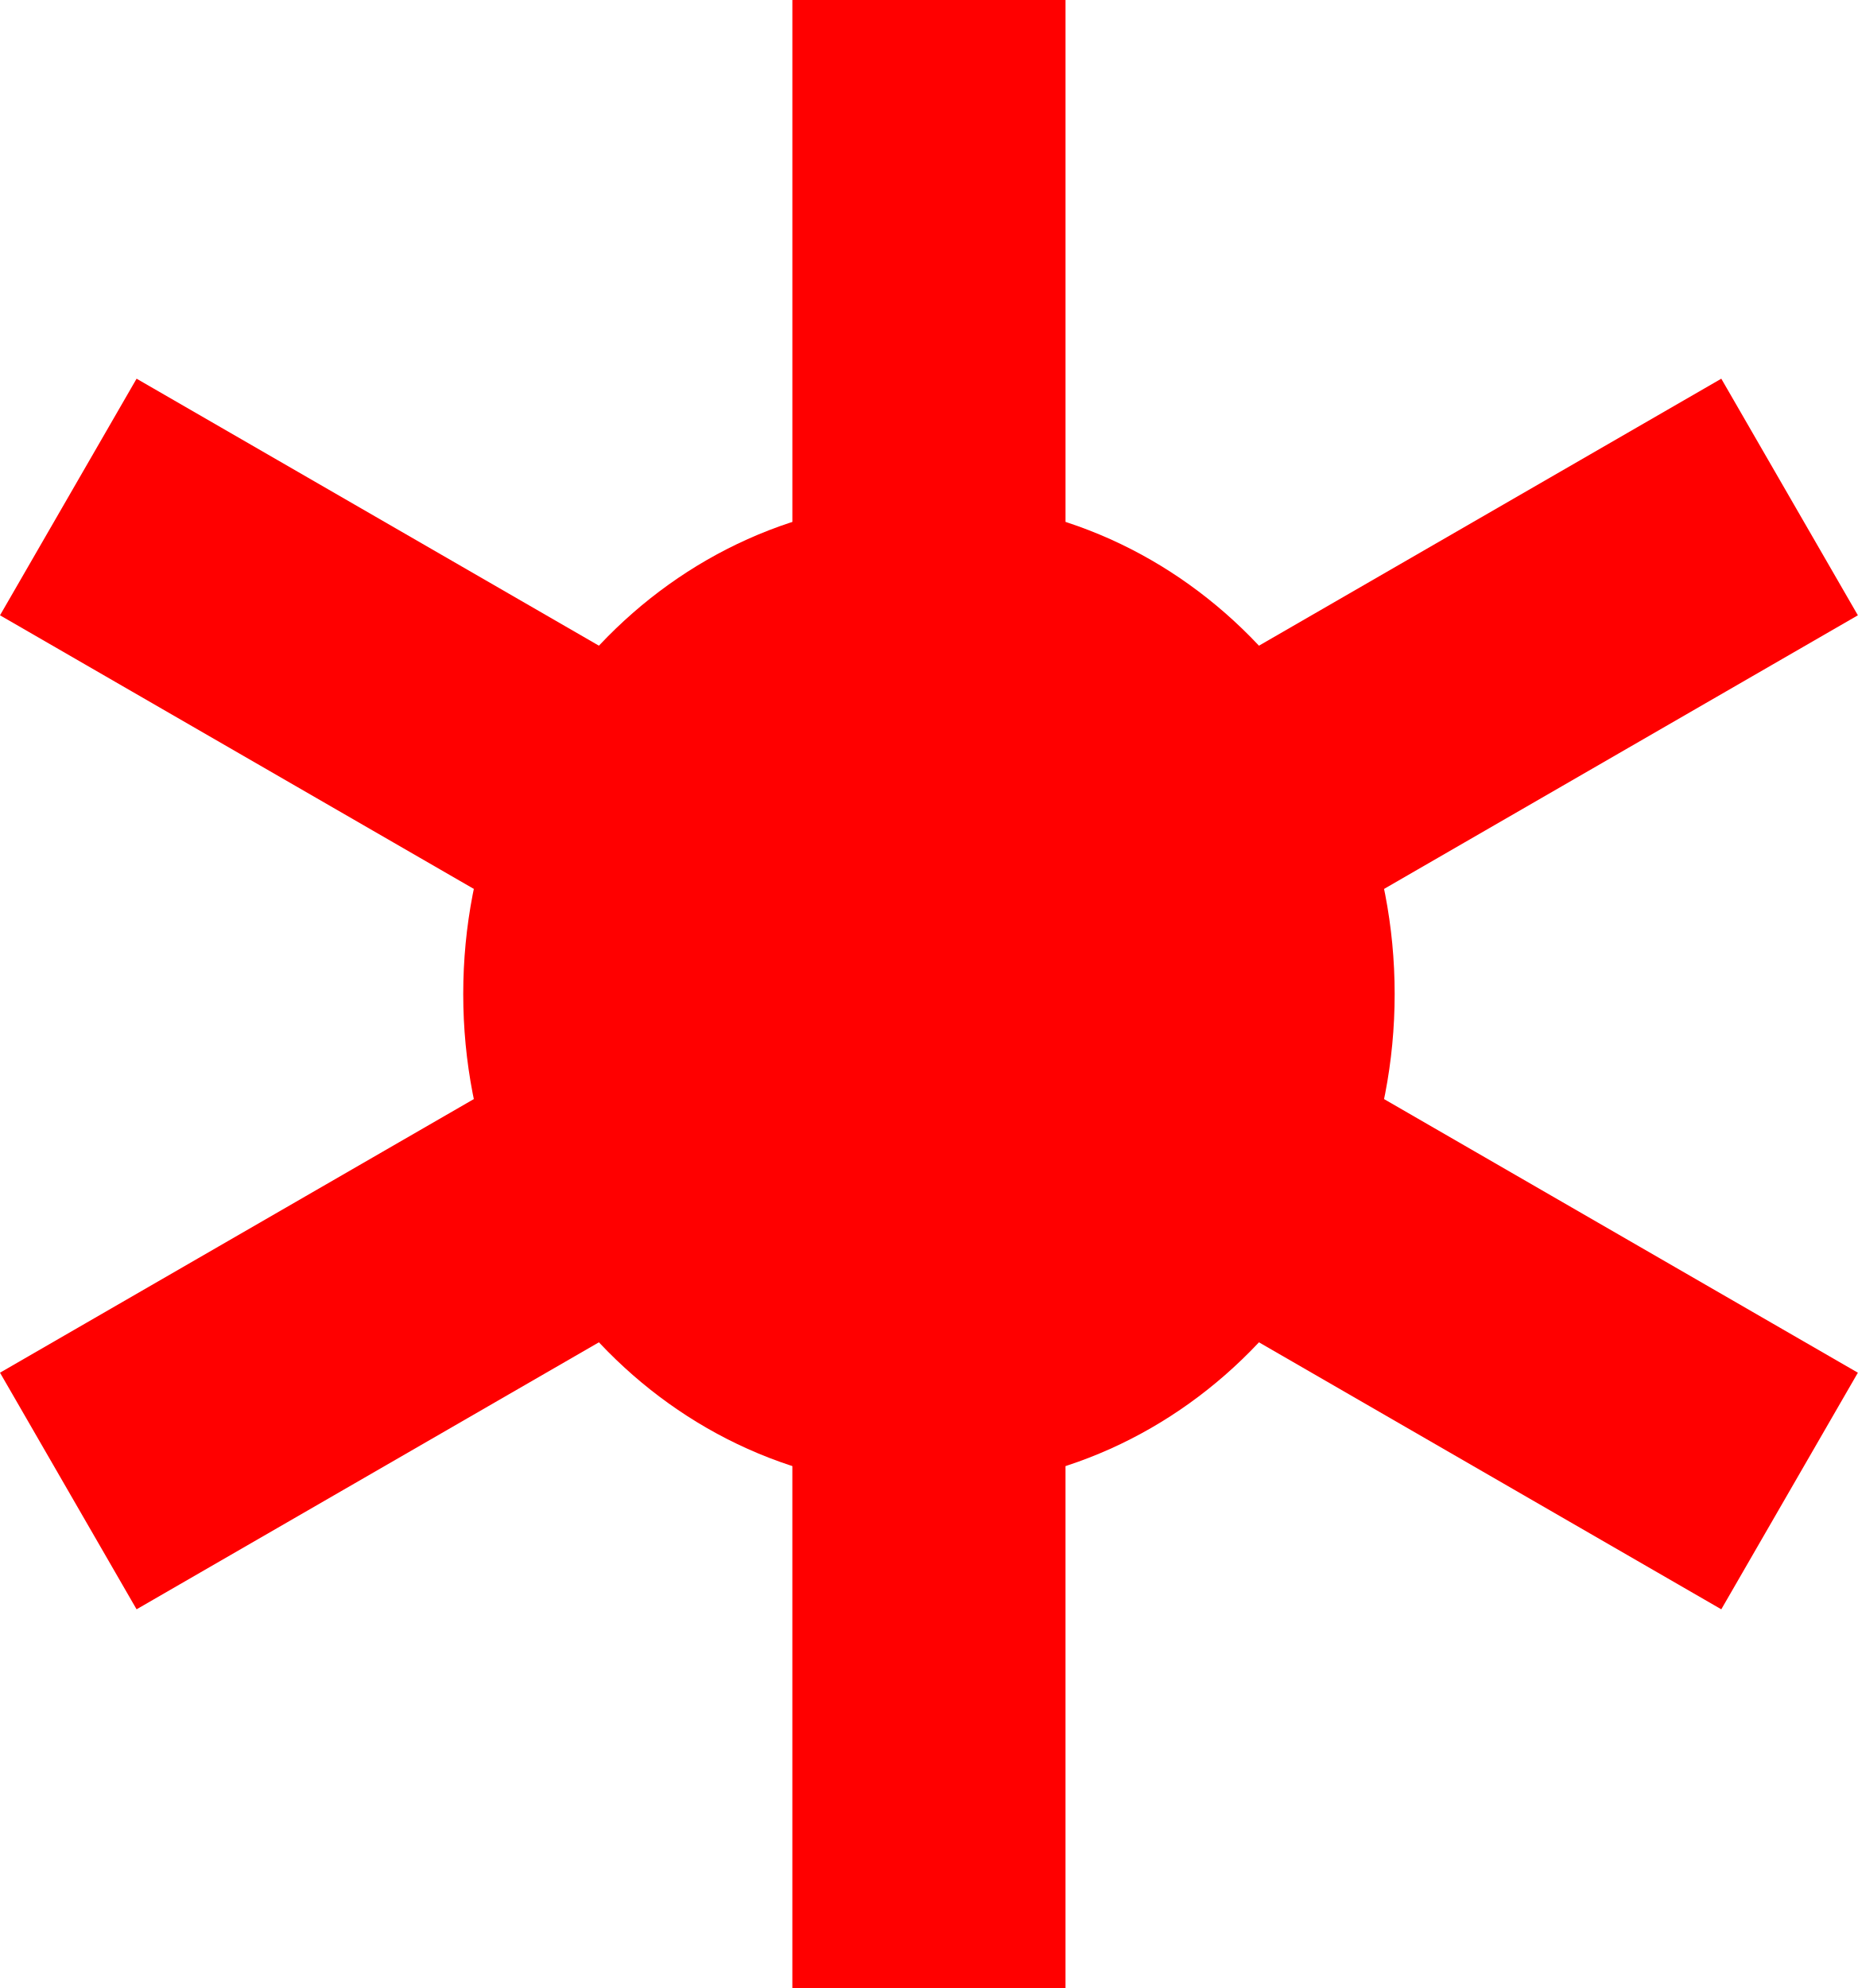
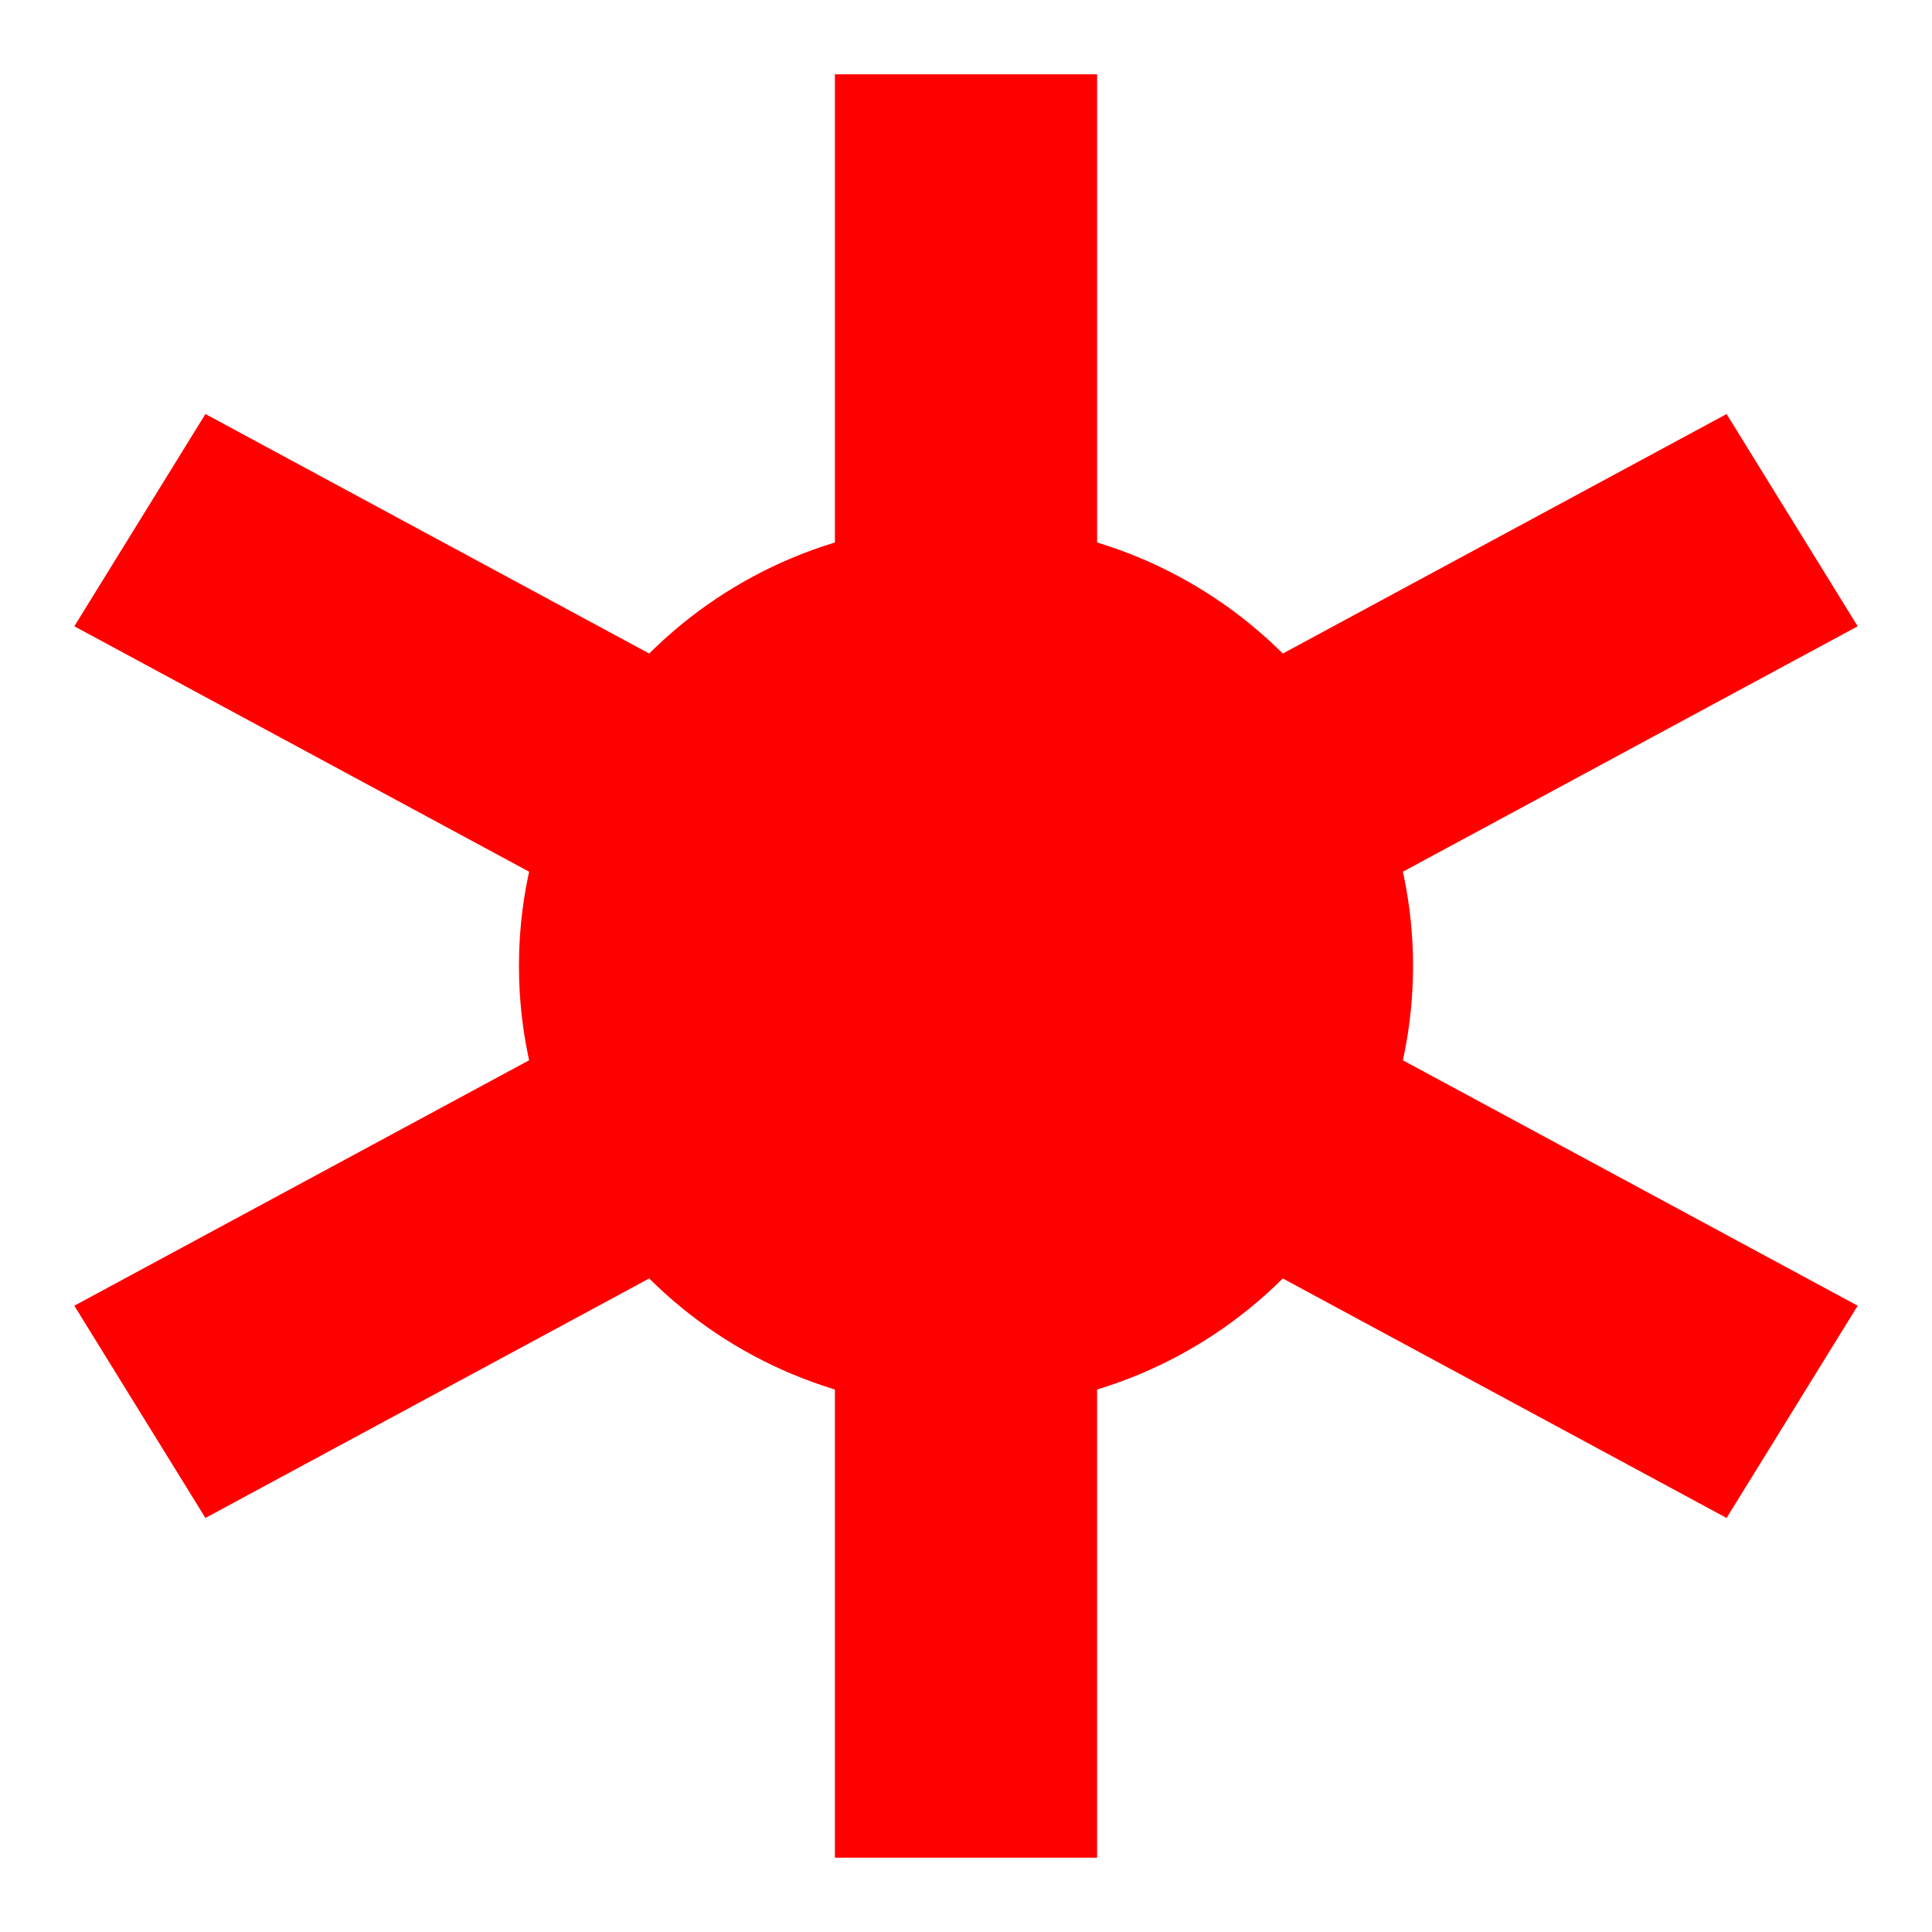
- <svg xmlns="http://www.w3.org/2000/svg" width="125.926mm" height="134.718mm" viewBox="0 0 125.926 134.718" version="1.1" id="svg2242">
+ <svg xmlns="http://www.w3.org/2000/svg" width="130mm" height="130mm" viewBox="0 0 130 130" version="1.1" id="svg2242">
  <defs id="defs2239" />
-   <g id="layer1" transform="translate(-106.1486,-216.3178)">
-     <g id="g3894">
-       <ellipse style="fill:#ff0000;stroke-width:0.5" id="path3104-1" cx="169.112" cy="283.677" rx="31.566" ry="33.453" />
-       <g id="g3884">
-         <rect style="fill:#ff0000;stroke-width:0.5" id="use3654" width="18.514" height="38.876" x="320.97" y="23.866" transform="rotate(60)" />
-         <rect style="fill:#ff0000;stroke-width:0.5" id="use3656" width="18.514" height="38.876" x="151.858" y="-259.811" transform="rotate(120)" />
-         <rect style="fill:#ff0000;stroke-width:0.5" id="use3658" width="18.514" height="38.876" x="-178.369" y="-255.194" transform="scale(-1)" />
-         <rect style="fill:#ff0000;stroke-width:0.5" id="use3660" width="18.514" height="38.876" x="-339.484" y="33.099" transform="rotate(-120)" />
-         <rect style="fill:#ff0000;stroke-width:0.5" id="use3662" width="18.514" height="38.876" x="-170.373" y="316.776" transform="rotate(-60)" />
-         <rect style="fill:#ff0000;stroke-width:0.5" id="use3664" width="18.514" height="38.876" x="159.854" y="312.159" />
+   <g id="layer1" transform="translate(6.575577,-198.0104)">
+     <g id="g3894" transform="matrix(0.9529397,0,0,0.8907518,-102.7288,10.32483)" style="stroke-width:1.085">
+       <ellipse style="fill:#ff0000;stroke-width:0.543" id="path3104-1" cx="169.112" cy="283.677" rx="31.566" ry="33.453" />
+       <g id="g3884" style="stroke-width:1.085">
+         <rect style="fill:#ff0000;stroke-width:0.543" id="use3654" width="18.514" height="38.876" x="320.97" y="23.866" transform="rotate(60)" />
+         <rect style="fill:#ff0000;stroke-width:0.543" id="use3656" width="18.514" height="38.876" x="151.858" y="-259.811" transform="rotate(120)" />
+         <rect style="fill:#ff0000;stroke-width:0.543" id="use3658" width="18.514" height="38.876" x="-178.369" y="-255.194" transform="scale(-1)" />
+         <rect style="fill:#ff0000;stroke-width:0.543" id="use3660" width="18.514" height="38.876" x="-339.484" y="33.099" transform="rotate(-120)" />
+         <rect style="fill:#ff0000;stroke-width:0.543" id="use3662" width="18.514" height="38.876" x="-170.373" y="316.776" transform="rotate(-60)" />
+         <rect style="fill:#ff0000;stroke-width:0.543" id="use3664" width="18.514" height="38.876" x="159.854" y="312.159" />
      </g>
    </g>
  </g>
</svg>
